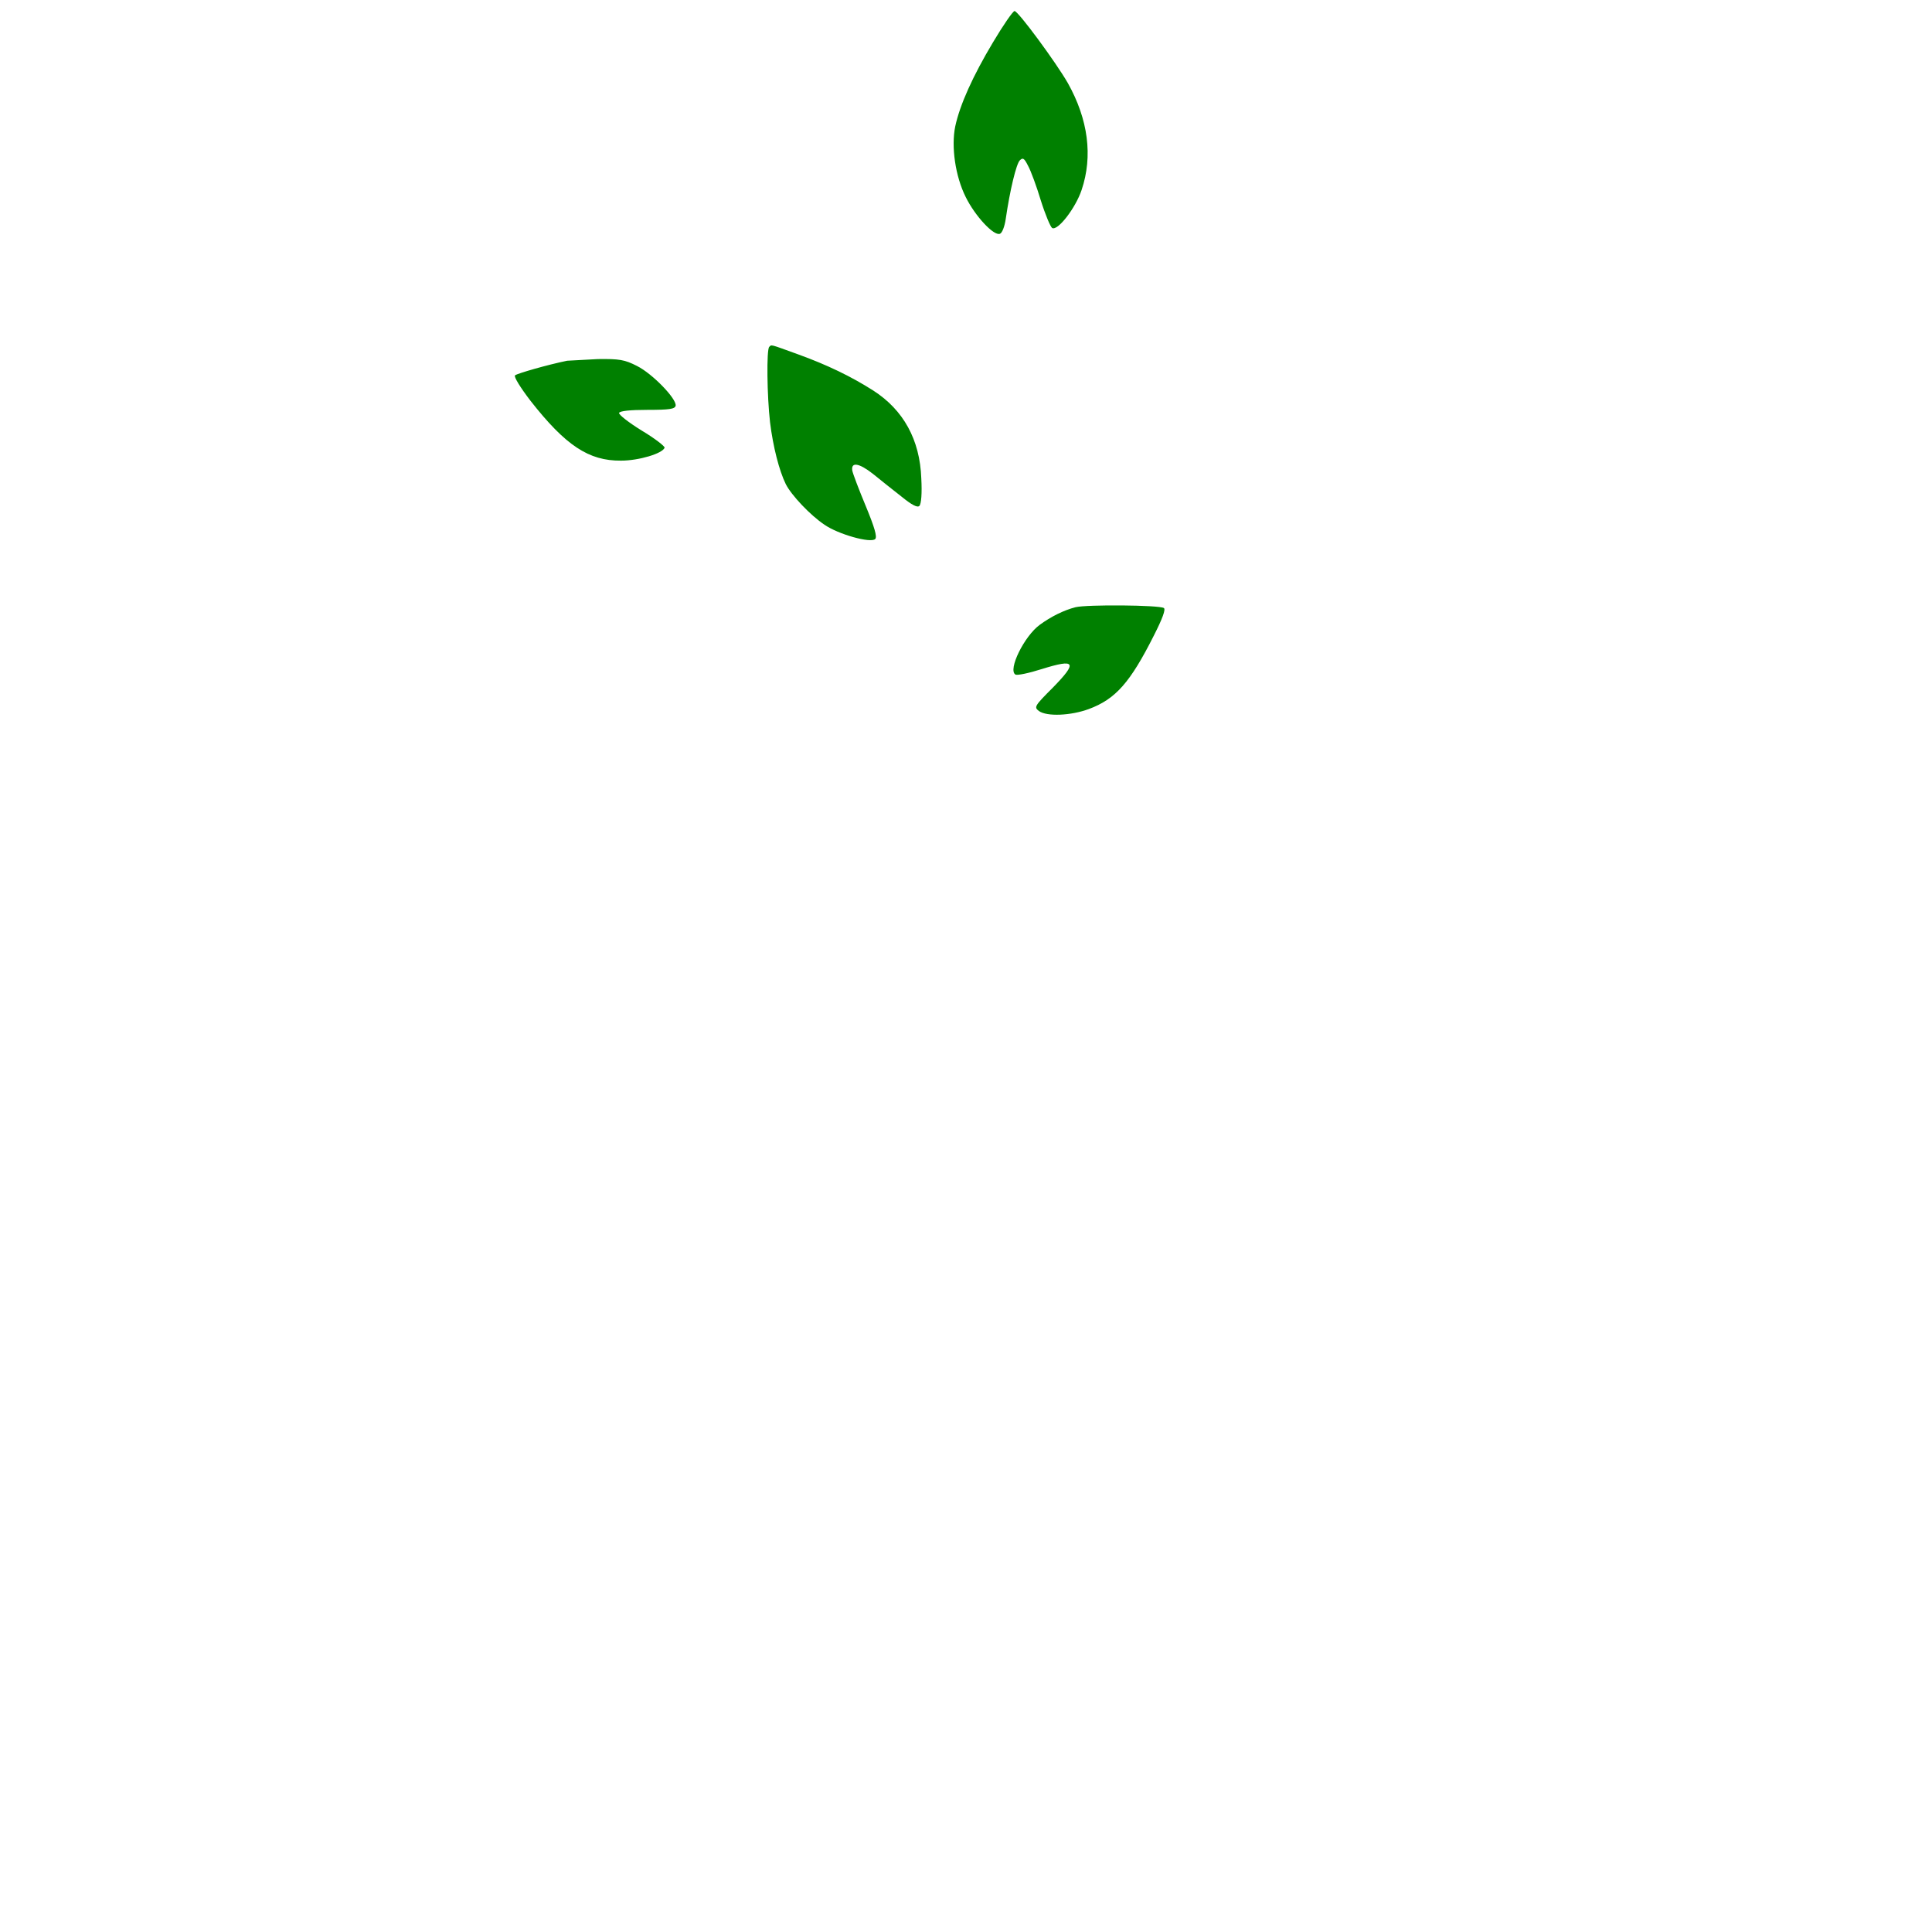
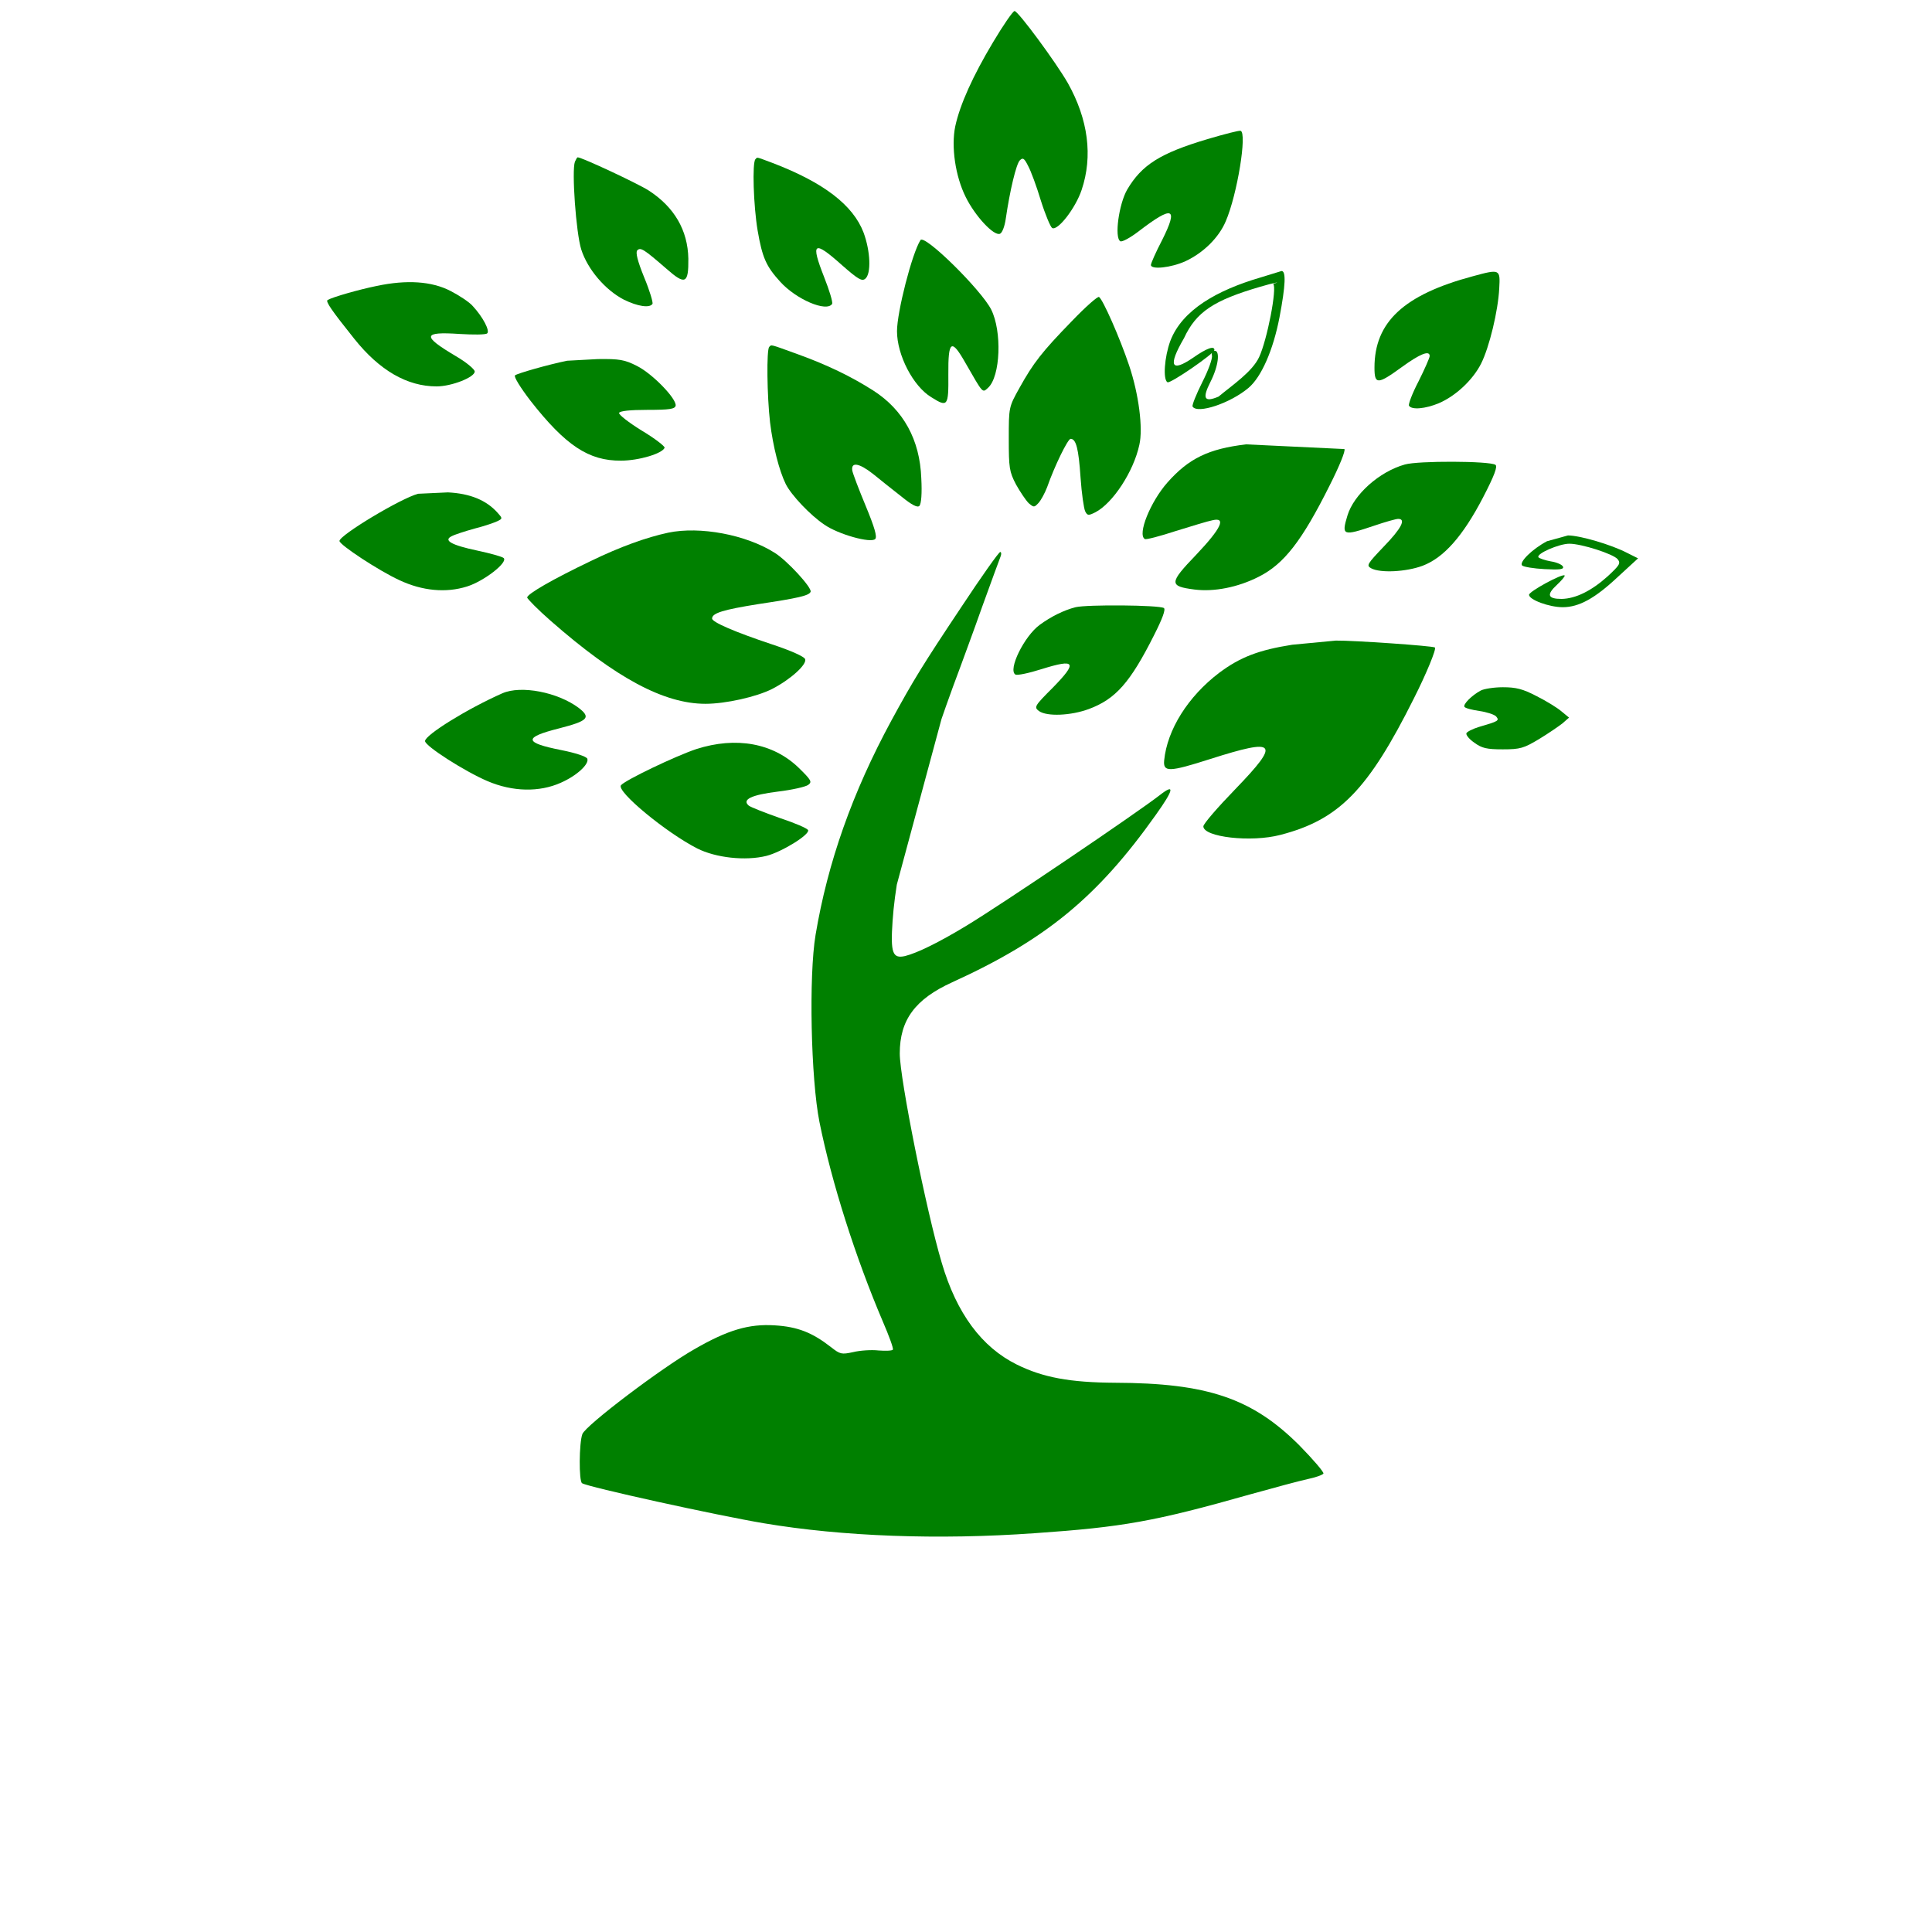
- <svg xmlns="http://www.w3.org/2000/svg" version="1.0" width="933.333" height="933.333" viewBox="0 0 700 700">
-   <g fill="green">
-     <path d="M359.8 15.3c-7.3 12.2-12 22.6-13.7 30.5-1.5 7.3 0 18 3.8 25.6 3.4 6.9 10.2 14.2 12.4 13.3.8-.3 1.7-2.6 2.1-5.4 1.5-10.3 3.8-19.9 5.1-21.2 1.1-1.1 1.6-.8 3 2 1 1.8 3.1 7.5 4.6 12.5 1.6 5.1 3.5 9.6 4.1 10 2 1.2 8.5-7.2 10.7-13.8 4.1-12.2 2.4-25.5-5-38.7-4.3-7.5-18-26.1-19.3-26.1-.6 0-4.1 5.1-7.8 11.3zm15.2 1.9c3.3 4.6 8.2 12.5m54.3 20.7c-17.1 5.1-23.8 9.3-29.1 18.3-3 5.2-4.7 17.4-2.5 18.7.6.4 3.7-1.3 6.8-3.7 12.3-9.4 14.3-8.6 8.4 3.2-2.3 4.4-4.1 8.5-4.1 9.1 0 1.8 7.4 1 12.6-1.4 6.4-3 12-8.5 14.5-14.4 4.2-9.7 7.8-32.1 5.4-32.8-.5-.2-5.9 1.2-12 3zm9.3 4.9c.4 4.4-3.1 19.4M208.3 58.6c-1.2 3.2.4 25.8 2.3 31.8 2.3 7.2 8.7 14.7 15.5 18.2 4.9 2.4 9.3 3.1 10.3 1.5.3-.4-1-4.8-3-9.6-2.4-5.9-3.2-9.1-2.5-9.8 1.2-1.2 2.4-.4 10.6 6.7 6.8 6 8 5.4 7.9-3.7-.2-10.3-5.1-18.7-14.4-24.7-4.1-2.6-24.2-12-25.7-12-.2 0-.6.7-1 1.6zm65.4-.9c-1.2 1.2-.7 16.9.8 25.8 1.7 9.9 3.1 13 8.2 18.6 5.8 6.4 16.8 11.1 18.8 8 .3-.6-1-4.9-2.9-9.7-5-12.7-3.8-13.5 6.5-4.3 5.8 5.1 7.2 5.9 8.4 4.9 2.2-1.8 1.9-9.9-.6-16.7-3.8-10-14.5-18.2-33.1-25.3-6.2-2.3-5.3-2.1-6.1-1.3zm16.8 9.3c10.1 4.9M333.5 87c-3.1 4.9-8.5 26.1-8.5 33 0 8.6 5.8 19.9 12.4 23.9 6 3.8 6.3 3.3 6.2-8.2-.1-12.4 1.1-13.2 6.2-4.2 6.5 11.3 6.1 10.9 8.2 9 4.5-4.1 5.1-20.5 1.1-28.4-3.7-7.2-24.2-27.4-25.6-25.1zm123 13.6c-15.3 4.5-28.2 11.6-32.5 23-2.1 5.8-2.7 13.9-1 14.9 1 .6 17-10.4 17-11.7 0-1.6-2.7-.7-7.7 2.8-7.9 5.4-9.3 3.2-3.3-7.1 4.4-9.5 10.8-13.7 27.6-18.6 5.3-1.6 7.9-1.9 4.7-1.1 1.5 1.5-2.2 20.4-5.1 26.6-2.5 5.3-9.5 10-14.7 14.3-5.2 2.2-6 .7-2.9-5.4 2.9-5.7 3.5-11.3 1.5-11.2-.8 0-1.2.7-1 1.7.3 1-1.3 5.4-3.5 9.7-2.2 4.4-3.8 8.4-3.5 8.8 1.7 2.8 13.7-1.2 20.3-6.8 4.6-3.9 8.9-13.6 11.2-25.6 2.2-11.6 2.4-16.8.7-16.7-.7 0M533.6 100.1c-25 6.7-35.6 16.6-35.6 33.1 0 6.2 1.1 6.2 9.9-.2 6.6-4.8 10.1-6.2 10.1-4 0 .6-1.8 4.7-4 9.1-2.3 4.4-3.8 8.4-3.5 8.9 1 1.6 6 1.1 10.8-.9 6.1-2.6 12.3-8.4 15.3-14.3s6.2-19.2 6.6-27.3c.4-7 .3-7.1-9.6-4.4zm6.2 5.8c.4 4.1-2.3 16.8m-401-19.1c-6.4 1.3-15.9 4-17.8 5.1-.8.5 1.3 3.6 9.7 14.1 9.1 11.4 19.1 17.2 29.8 17.2 5.4 0 13.8-3.3 13.8-5.4 0-.8-3.1-3.4-6.9-5.6-12.3-7.3-12-8.9 1.4-8 5 .3 9.4.3 10-.2 1.1-.9-1.5-5.9-5.2-9.9-1.3-1.5-5-3.9-8.1-5.5-6.8-3.5-15.8-4.1-26.7-1.8zm24.5 3.9c4.3 2.1m223.1 6.7c-10.9 11.2-14 15.2-19 24.2-3.9 7-3.9 7-3.9 18.5 0 10.5.2 11.9 2.6 16.5 1.5 2.7 3.6 5.8 4.6 6.8 1.9 1.6 2 1.6 3.6-.1.9-1 2.3-3.6 3.1-5.7 2.7-7.7 7.5-17.5 8.5-17.5 2 0 2.9 3.6 3.6 14 .4 5.8 1.2 11.3 1.7 12.3.8 1.5 1.1 1.6 3.7.3 6.3-3.3 13.8-14.7 15.9-24.4 1.4-6-.2-18.4-3.7-28.8-3.4-10.1-9.5-23.9-10.9-24.8-.5-.3-4.9 3.6-9.8 8.7z" />
-     <path d="M278.7 125.7c-1 1-.8 17.7.3 27.3 1.1 8.9 3.3 17.5 5.7 22.4 2 4 8.9 11.3 14 14.7 5 3.5 16.8 6.8 18.4 5.2.8-.8-.3-4.4-3.4-11.9-2.5-6-4.7-11.8-4.9-12.9-.5-3.2 2.4-2.8 7.5 1.2 2.6 2.1 7.2 5.8 10.3 8.2 3.8 3.1 5.8 4.1 6.5 3.4.7-.7 1-4.6.7-10-.5-14-6.5-24.8-17.4-31.8-8-5.1-16.7-9.3-27.2-13.1-10.5-3.8-9.6-3.6-10.5-2.7zm-73.2 5c-6.9 1.4-18.1 4.6-18.9 5.3-.5.5 2 4.5 5.6 9.2 12.7 16.2 21.1 21.8 32.8 21.7 6.5 0 15.1-2.6 15.8-4.7.1-.5-3.6-3.4-8.3-6.2-4.7-2.9-8.4-5.8-8.2-6.4.3-.7 4-1.1 10.3-1.1 8 0 9.9-.3 10.2-1.5.4-2.5-8.4-11.6-14-14.4-4.5-2.3-6.4-2.6-14.2-2.5-5 .1-10 .3M451.5 161c-13.6 1.6-20.8 5.1-28.5 13.8-6.2 7-11 18.9-8.2 20.5.4.3 5.4-1 11.2-2.9 5.8-1.8 11.7-3.6 13.3-3.9 5.1-1.2 3.2 2.9-5.9 12.5-9.9 10.3-9.9 11.4-.6 12.6 7.1.9 15.7-.8 23.2-4.6 9.2-4.6 15.7-13 25.7-33 3.6-7.1 5.9-12.8 5.4-13.3-1-1-18-2.7M509 168.3c-9.3 2.6-18.5 10.9-20.8 18.5-2.2 7.3-1.7 7.5 9.6 3.7 4.1-1.4 8-2.5 8.8-2.5 2.9 0 1.2 3.4-5.2 10-6.1 6.4-6.4 6.9-4.6 7.9 3.3 1.8 12.7 1.3 18.6-.9 7.7-2.9 14.6-10.7 21.9-24.7 4.2-8.1 5.4-11.4 4.5-11.9-2.2-1.4-28-1.5-32.8-.1zm27.1 2.7c1.8 1m-386.4 6.9c-6.2 1.6-28.5 15-28.5 17.1 0 1.4 14.3 10.8 21.7 14.2 8.3 3.9 16.9 4.7 24.5 2.3 6.1-1.9 14.9-8.7 13.3-10.3-.5-.5-4.8-1.7-9.5-2.7-9.5-2-12.4-3.7-9.4-5.2 1.1-.6 4.8-1.8 8.4-2.8 3.6-.9 7.3-2.2 8.3-2.7 1.8-.9 1.8-1 0-3-4.1-4.6-10-7-18-7.4-4.3-.2-9.1 0M242.1 193c-7.9 1.7-17.4 5.1-28.1 10.3-13.6 6.5-23 11.9-23 13.2.1.5 3.9 4.4 8.6 8.5 23.6 20.7 41 30 56 30 7.3 0 18.5-2.5 24.2-5.4 6.6-3.4 12.7-8.9 11.9-10.8-.3-.9-5.2-3.1-11.9-5.3-13.8-4.6-21.8-8.1-21.8-9.4 0-2 4.2-3.2 16.6-5.2 14.7-2.2 18.6-3.1 19.1-4.5.5-1.5-8.5-11.3-13-14.1-10.4-6.6-27.1-9.7-38.6-7.3zm318.4 3.1c-5.3 2.8-10.2 7.6-9 8.8.6.5 4.2 1.1 8.1 1.3 5.5.3 7.1.1 6.7-.9-.3-.7-2.3-1.6-4.4-1.9-2.2-.4-4.2-1.1-4.5-1.5-.8-1.3 7.5-4.9 11.2-4.9 4.4 0 15.9 3.7 17.5 5.6 1.2 1.5.7 2.2-3.6 6.2-5.9 5.3-11.6 8.1-16.7 8.2-5 0-5.6-1.5-1.7-5.1 1.7-1.6 3-3.1 2.8-3.4-.8-.8-12.9 5.8-12.9 7 0 1.8 7.3 4.5 12.2 4.5 5.9 0 11.7-3.2 20-11l7.3-6.7-4-2c-5.8-3-17.1-6.3-21.4-6.3m-219.7 25.8c-14.2 21.3-17.5 26.7-25.4 41.2-14.2 26.2-23.1 51.5-27.5 77.7-2.5 14.9-1.7 52.2 1.4 67.8 4.4 21.9 13.1 49.2 23 72.4 2.2 5.1 3.9 9.7 3.6 10.1-.2.4-2.6.5-5.2.3-2.6-.3-6.8 0-9.2.6-4.2.9-4.7.8-8-1.8-6.8-5.3-12.1-7.4-20.4-7.9-9.4-.6-17.1 1.7-29.2 8.7-11.8 6.7-39.4 27.6-40.5 30.7-1.2 3.2-1.3 17.1-.1 17.8 2.2 1.4 48.6 11.6 65.8 14.5 28.5 4.8 63.3 6.1 98.3 3.6 31.7-2.2 43.2-4.2 78.1-14.1 8.6-2.4 17.9-4.9 20.7-5.5 2.9-.6 5.4-1.5 5.7-2 .3-.4-3.6-5-8.7-10.2-17.1-17.1-33.4-22.6-66.8-22.7-16.3-.1-26.1-1.9-35.6-6.6-12.7-6.3-21.8-18.5-27.2-36.9-5.6-18.8-15.2-66.8-15.2-75.8 0-12.2 5.6-19.7 19-25.8 33.8-15.4 52.6-30.8 73.8-60.7 6.5-9.1 7-11.5 1.4-7.1-8.8 6.8-57.1 39.5-70.2 47.4-9.9 6-17.7 9.8-22.1 10.9-4.5 1-5.3-1.1-4.5-12.7 1.5-22 9.7-52.6 24.6-92.2 1-2.8 4.6-12.4 7.8-21.5 3.3-9.1 6.3-17.3 6.7-18.3.4-.9.3-1.7-.1-1.7-.5 0-6.8 8.9-14 19.8zm2.6 4.1c0 .5-3.3 10-7.4 21.2-15.7 43.4-22.6 70.8-22.9 91.1" />
-     <path d="M389.7 220c-4.3 1.1-8.9 3.4-13 6.4-5.6 4.1-11.6 16.3-8.8 18 .6.4 4.9-.5 9.6-2 12.2-3.8 13-2.5 4 6.7-6.7 6.7-6.9 7.1-5.1 8.5 2.9 2.1 11.6 1.7 18.1-.7 9.7-3.6 15-9.6 23.6-26.7 3.1-6.1 4.3-9.4 3.6-9.9-1.8-1.1-27.8-1.3-32-.3zm27 3.6c1.3 3.3-9.9 22.2m61.4-12.2c-12.1 1.9-18.9 4.5-26.5 10.2-11.3 8.6-18.8 20.6-19.9 31.7-.4 4.3 1.7 4.3 16.7-.5 24.2-7.7 25.5-6.1 9.1 10.9-6.4 6.6-11.6 12.6-11.6 13.5 0 3.9 17.3 5.9 27.9 3.1 21.3-5.5 31.8-16.3 48.4-49.5 4.5-8.9 8.2-17.9 7.6-18.4-.8-.6-29.8-2.6-35.9-2.5-3.6 0-10.7.7m63.2 17.4c-3.2 1.7-6.5 5-5.9 5.9.3.5 2.7 1.1 5.4 1.5 2.7.4 5.5 1.3 6.1 2 1.2 1.5.9 1.7-6.3 3.8-2.3.7-4.4 1.8-4.5 2.3-.2.6 1.1 2.2 2.9 3.4 2.7 2 4.5 2.4 10.3 2.4 6.3 0 7.6-.4 13.1-3.7 3.3-2 7.1-4.6 8.5-5.7l2.4-2.1-2.8-2.3c-1.5-1.3-5.6-3.8-9-5.5-5-2.6-7.4-3.2-12.2-3.2-3.3 0-6.9.6-8 1.2zm19.7 5.1c3.4 1.8M182 251.2c-12.5 5.5-28 15.1-28 17.3 0 1.8 14.4 11 22.6 14.5 9.1 3.9 18.8 4.1 26.6.6 5.7-2.5 10.3-6.7 9.6-8.7-.3-.8-4.3-2.1-9.3-3.1-13.7-2.7-14-4.6-.9-7.9 10.5-2.7 11.6-3.9 7.1-7.4-7.6-5.7-20.9-8.3-27.7-5.3zm20.8 4.7c2.3 1.2m47.2 14.3c-7.5 2.5-25.7 11.2-27.3 13.1-1.8 2.2 16.4 17.2 27.6 22.9 6.7 3.4 17.5 4.6 25.1 2.7 5.5-1.4 15.6-7.6 15.1-9.3-.3-.7-4.8-2.6-10.2-4.4-5.4-1.9-10.5-3.9-11.3-4.5-2.6-2.2.9-3.9 10.6-5.1 5-.6 9.9-1.7 10.9-2.4 1.5-1.1 1.2-1.7-3.4-6.2-9.3-9-22.7-11.4-37.1-6.8zm24.9 2.6c2.9 1.1 6.7 3.1" />
+ <svg xmlns="http://www.w3.org/2000/svg" version="1.0" width="700pt" height="700pt" viewBox="0 0 700 700" preserveAspectRatio="xMidYMid meet">
+   <g transform="translate(0,700) scale(0.1,-0.1)" fill="#000000" stroke="none">
+     <path fill="green" d="M3598 6847 c-73 -122 -120 -226 -137 -305 -15 -73 0 -180 38 -256 34 -69 102 -142 124 -133 8 3 17 26 21 54 15 103 38 199 51 212 11 11 16 8 30 -20 10 -18 31 -75 46 -125 16 -51 35 -96 41 -100 20 -12 85 72 107 138 41 122 24 255 -50 387 -43 75 -180 261 -193 261 -6 0 -41 -51 -78 -113z m152 -19 c33 -46 82 -125 108" />
+     <path fill="green" d="M4375 6496 c-171 -51 -238 -93 -291 -183 -30 -52 -47 -174 -25 -187 6 -4 37 13 68 37 123 94 143 86 84 -32 -23 -44 -41 -85 -41 -91 0 -18 74 -10 126 14 64 30 120 85 145 144 42 97 78 321 54 328 -5 2 -59 -12 -120 -30z m93 -49 c4 -44 -31 -194" />
+     <path fill="green" d="M2083 6414 c-12 -32 4 -258 23 -318 23 -72 87 -147 155 -182 49 -24 93 -31 103 -15 3 4 -10 48 -30 96 -24 59 -32 91 -25 98 12 12 24 4 106 -67 68 -60 80 -54 79 37 -2 103 -51 187 -144 247 -41 26 -242 120 -257 120 -2 0 -6 -7 -10 -16z m147" />
+     <path fill="green" d="M2737 6423 c-12 -12 -7 -169 8 -258 17 -99 31 -130 82 -186 58 -64 168 -111 188 -80 3 6 -10 49 -29 97 -50 127 -38 135 65 43 58 -51 72 -59 84 -49 22 18 19 99 -6 167 -38 100 -145 182 -331 253 -62 23 -53 21 -61 13z m168 -93 c101 -49 149" />
+     <path fill="green" d="M3335 6130 c-31 -49 -85 -261 -85 -330 0 -86 58 -199 124 -239 60 -38 63 -33 62 82 -1 124 11 132 62 42 65 -113 61 -109 82 -90 45 41 51 205 11 284 -37 72 -242 274 -256 251z m121" />
+     <path fill="green" d="M4565 5994 c-153 -45 -282 -116 -325 -230 -21 -58 -27 -139 -10 -149 10 -6 170 104 170 117 0 16 -27 7 -77 -28 -79 -54 -93 -32 -33 71 44 95 108 137 276 186 53 16 79 19 47 11 15 -15 -22 -204 -51 -266 -25 -53 -95 -100 -147 -143 -52 -22 -60 -7 -29 54 29 57 35 113 15 112 -8 0 -12 -7 -10 -17 3 -10 -13 -54 -35 -97 -22 -44 -38 -84 -35 -88 17 -28 137 12 203 68 46 39 89 136 112 256 22 116 24 168 7 167 -7 0" />
+     <path fill="green" d="M5336 5999 c-250 -67 -356 -166 -356 -331 0 -62 11 -62 99 2 66 48 101 62 101 40 0 -6 -18 -47 -40 -91 -23 -44 -38 -84 -35 -89 10 -16 60 -11 108 9 61 26 123 84 153 143 30 59 62 192 66 273 4 70 3 71 -96 44z m62 -58 c4 -41 -23 -168" />
+     <path fill="green" d="M1365 5964 c-64 -13 -159 -40 -178 -51 -8 -5 13 -36 97 -141 91 -114 191 -172 298 -172 54 0 138 33 138 54 0 8 -31 34 -69 56 -123 73 -120 89 14 80 50 -3 94 -3 100 2 11 9 -15 59 -52 99 -13 15 -50 39 -81 55 -68 35 -158 41 -267 18z m245 -39 c43 -21 111" />
+     <path fill="green" d="M3884 5837 c-109 -112 -140 -152 -190 -242 -39 -70 -39 -70 -39 -185 0 -105 2 -119 26 -165 15 -27 36 -58 46 -68 19 -16 20 -16 36 1 9 10 23 36 31 57 27 77 75 175 85 175 20 0 29 -36 36 -140 4 -58 12 -113 17 -123 8 -15 11 -16 37 -3 63 33 138 147 159 244 14 60 -2 184 -37 288 -34 101 -95 239 -109 248 -5 3 -49 -36 -98 -87z" />
+     <path fill="green" d="M2787 5743 c-10 -10 -8 -177 3 -273 11 -89 33 -175 57 -224 20 -40 89 -113 140 -147 50 -35 168 -68 184 -52 8 8 -3 44 -34 119 -25 60 -47 118 -49 129 -5 32 24 28 75 -12 26 -21 72 -58 103 -82 38 -31 58 -41 65 -34 7 7 10 46 7 100 -5 140 -65 248 -174 318 -80 51 -167 93 -272 131 -105 38 -96 36 -105 27z m143" />
+     <path fill="green" d="M2055 5693 c-69 -14 -181 -46 -189 -53 -5 -5 20 -45 56 -92 127 -162 211 -218 328 -217 65 0 151 26 158 47 1 5 -36 34 -83 62 -47 29 -84 58 -82 64 3 7 40 11 103 11 80 0 99 3 102 15 4 25 -84 116 -140 144 -45 23 -64 26 -142 25 -50 -1 -100 -3" />
+     <path fill="green" d="M4515 5390 c-136 -16 -208 -51 -285 -138 -62 -70 -110 -189 -82 -205 4 -3 54 10 112 29 58 18 117 36 133 39 51 12 32 -29 -59 -125 -99 -103 -99 -114 -6 -126 71 -9 157 8 232 46 92 46 157 130 257 330 36 71 59 128 54 133 -10 10 -180 27 -251" />
+     <path fill="green" d="M5090 5317 c-93 -26 -185 -109 -208 -185 -22 -73 -17 -75 96 -37 41 14 80 25 88 25 29 0 12 -34 -52 -100 -61 -64 -64 -69 -46 -79 33 -18 127 -13 186 9 77 29 146 107 219 247 42 81 54 114 45 119 -22 14 -280 15 -328 1z m271 -27 c18 -10 18" />
+     <path fill="green" d="M1515 5211 c-62 -16 -285 -150 -285 -171 0 -14 143 -108 217 -142 83 -39 169 -47 245 -23 61 19 149 87 133 103 -5 5 -48 17 -95 27 -95 20 -124 37 -94 52 11 6 48 18 84 28 36 9 73 22 83 27 18 9 18 10 0 30 -41 46 -100 70 -180 74 -43 2 -91 0" />
+     <path fill="green" d="M2421 5070 c-79 -17 -174 -51 -281 -103 -136 -65 -230 -119 -230 -132 1 -5 39 -44 86 -85 236 -207 410 -300 560 -300 73 0 185 25 242 54 66 34 127 89 119 108 -3 9 -52 31 -119 53 -138 46 -218 81 -218 94 0 20 42 32 166 52 147 22 186 31 191 45 5 15 -85 113 -130 141 -104 66 -271 97 -386 73z m224 " />
+     <path fill="green" d="M5605 5039 c-53 -28 -102 -76 -90 -88 6 -5 42 -11 81 -13 55 -3 71 -1 67 9 -3 7 -23 16 -44 19 -22 4 -42 11 -45 15 -8 13 75 49 112 49 44 0 159 -37 175 -56 12 -15 7 -22 -36 -62 -59 -53 -116 -81 -167 -82 -50 0 -56 15 -17 51 17 16 30 31 28 34 -8 8 -129 -58 -129 -70 0 -18 73 -45 122 -45 59 0 117 32 200 110 l73 67 -40 20 c-58 30 -171 63 -214 63" />
+     <path fill="green" d="M3484 4802 c-142 -213 -175 -267 -254 -412 -142 -262 -231 -515 -275 -777 -25 -149 -17 -522 14 -678 44 -219 131 -492 230 -724 22 -51 39 -97 36 -101 -2 -4 -26 -5 -52 -3 -26 3 -68 0 -92 -6 -42 -9 -47 -8 -80 18 -68 53 -121 74 -204 79 -94 6 -171 -17 -292 -87 -118 -67 -394 -276 -405 -307 -12 -32 -13 -171 -1 -178 22 -14 486 -116 658 -145 285 -48 633 -61 983 -36 317 22 432 42 781 141 86 24 179 49 207 55 29 6 54 15 57 20 3 4 -36 50 -87 102 -171 171 -334 226 -668 227 -163 1 -261 19 -356 66 -127 63 -218 185 -272 369 -56 188 -152 668 -152 758 0 122 56 197 190 258 338 154 526 308 738 607 65 91 70 115 14 71 -88 -68 -571 -395 -702 -474 -99 -60 -177 -98 -221 -109 -45 -10 -53 11 -45 127 15 220 97 526 246 922 10 28 46 124 78 215 33 91 63 173 67 183 4 9 3 17 -1 17 -5 0 -68 -89 -140 -198z m26 -41 c0 -5 -33 -100 -74 -212 -157 -434 -226 -708 -229 -911" />
+     <path fill="green" d="M3897 4800 c-43 -11 -89 -34 -130 -64 -56 -41 -116 -163 -88 -180 6 -4 49 5 96 20 122 38 130 25 40 -67 -67 -67 -69 -71 -51 -85 29 -21 116 -17 181 7 97 36 150 96 236 267 31 61 43 94 36 99 -18 11 -278 13 -320 3z m270 -36 c13 -33 -99 -222" />
+     <path fill="green" d="M4682 4664 c-121 -19 -189 -45 -265 -102 -113 -86 -188 -206 -199 -317 -4 -43 17 -43 167 5 242 77 255 61 91 -109 -64 -66 -116 -126 -116 -135 0 -39 173 -59 279 -31 213 55 318 163 484 495 45 89 82 179 76 184 -8 6 -298 26 -359 25 -36 0 -107 -7" />
+     <path fill="green" d="M5365 4498 c-32 -17 -65 -50 -59 -59 3 -5 27 -11 54 -15 27 -4 55 -13 61 -20 12 -15 9 -17 -63 -38 -23 -7 -44 -18 -45 -23 -2 -6 11 -22 29 -34 27 -20 45 -24 103 -24 63 0 76 4 131 37 33 20 71 46 85 57 l24 21 -28 23 c-15 13 -56 38 -90 55 -50 26 -74 32 -122 32 -33 0 -69 -6 -80 -12z m197 -51 c34 -18 63" />
+     <path fill="green" d="M1820 4488 c-125 -55 -280 -151 -280 -173 0 -18 144 -110 226 -145 91 -39 188 -41 266 -6 57 25 103 67 96 87 -3 8 -43 21 -93 31 -137 27 -140 46 -9 79 105 27 116 39 71 74 -76 57 -209 83 -277 53z m208 -47 c23 -12 40" />
+     <path fill="green" d="M2523 4286 c-75 -25 -257 -112 -273 -131 -18 -22 164 -172 276 -229 67 -34 175 -46 251 -27 55 14 156 76 151 93 -3 7 -48 26 -102 44 -54 19 -105 39 -113 45 -26 22 9 39 106 51 50 6 99 17 109 24 15 11 12 17 -34 62 -93 90 -227 114 -371 68z m249 -26 c29 -11 67 -31" />
  </g>
</svg>
